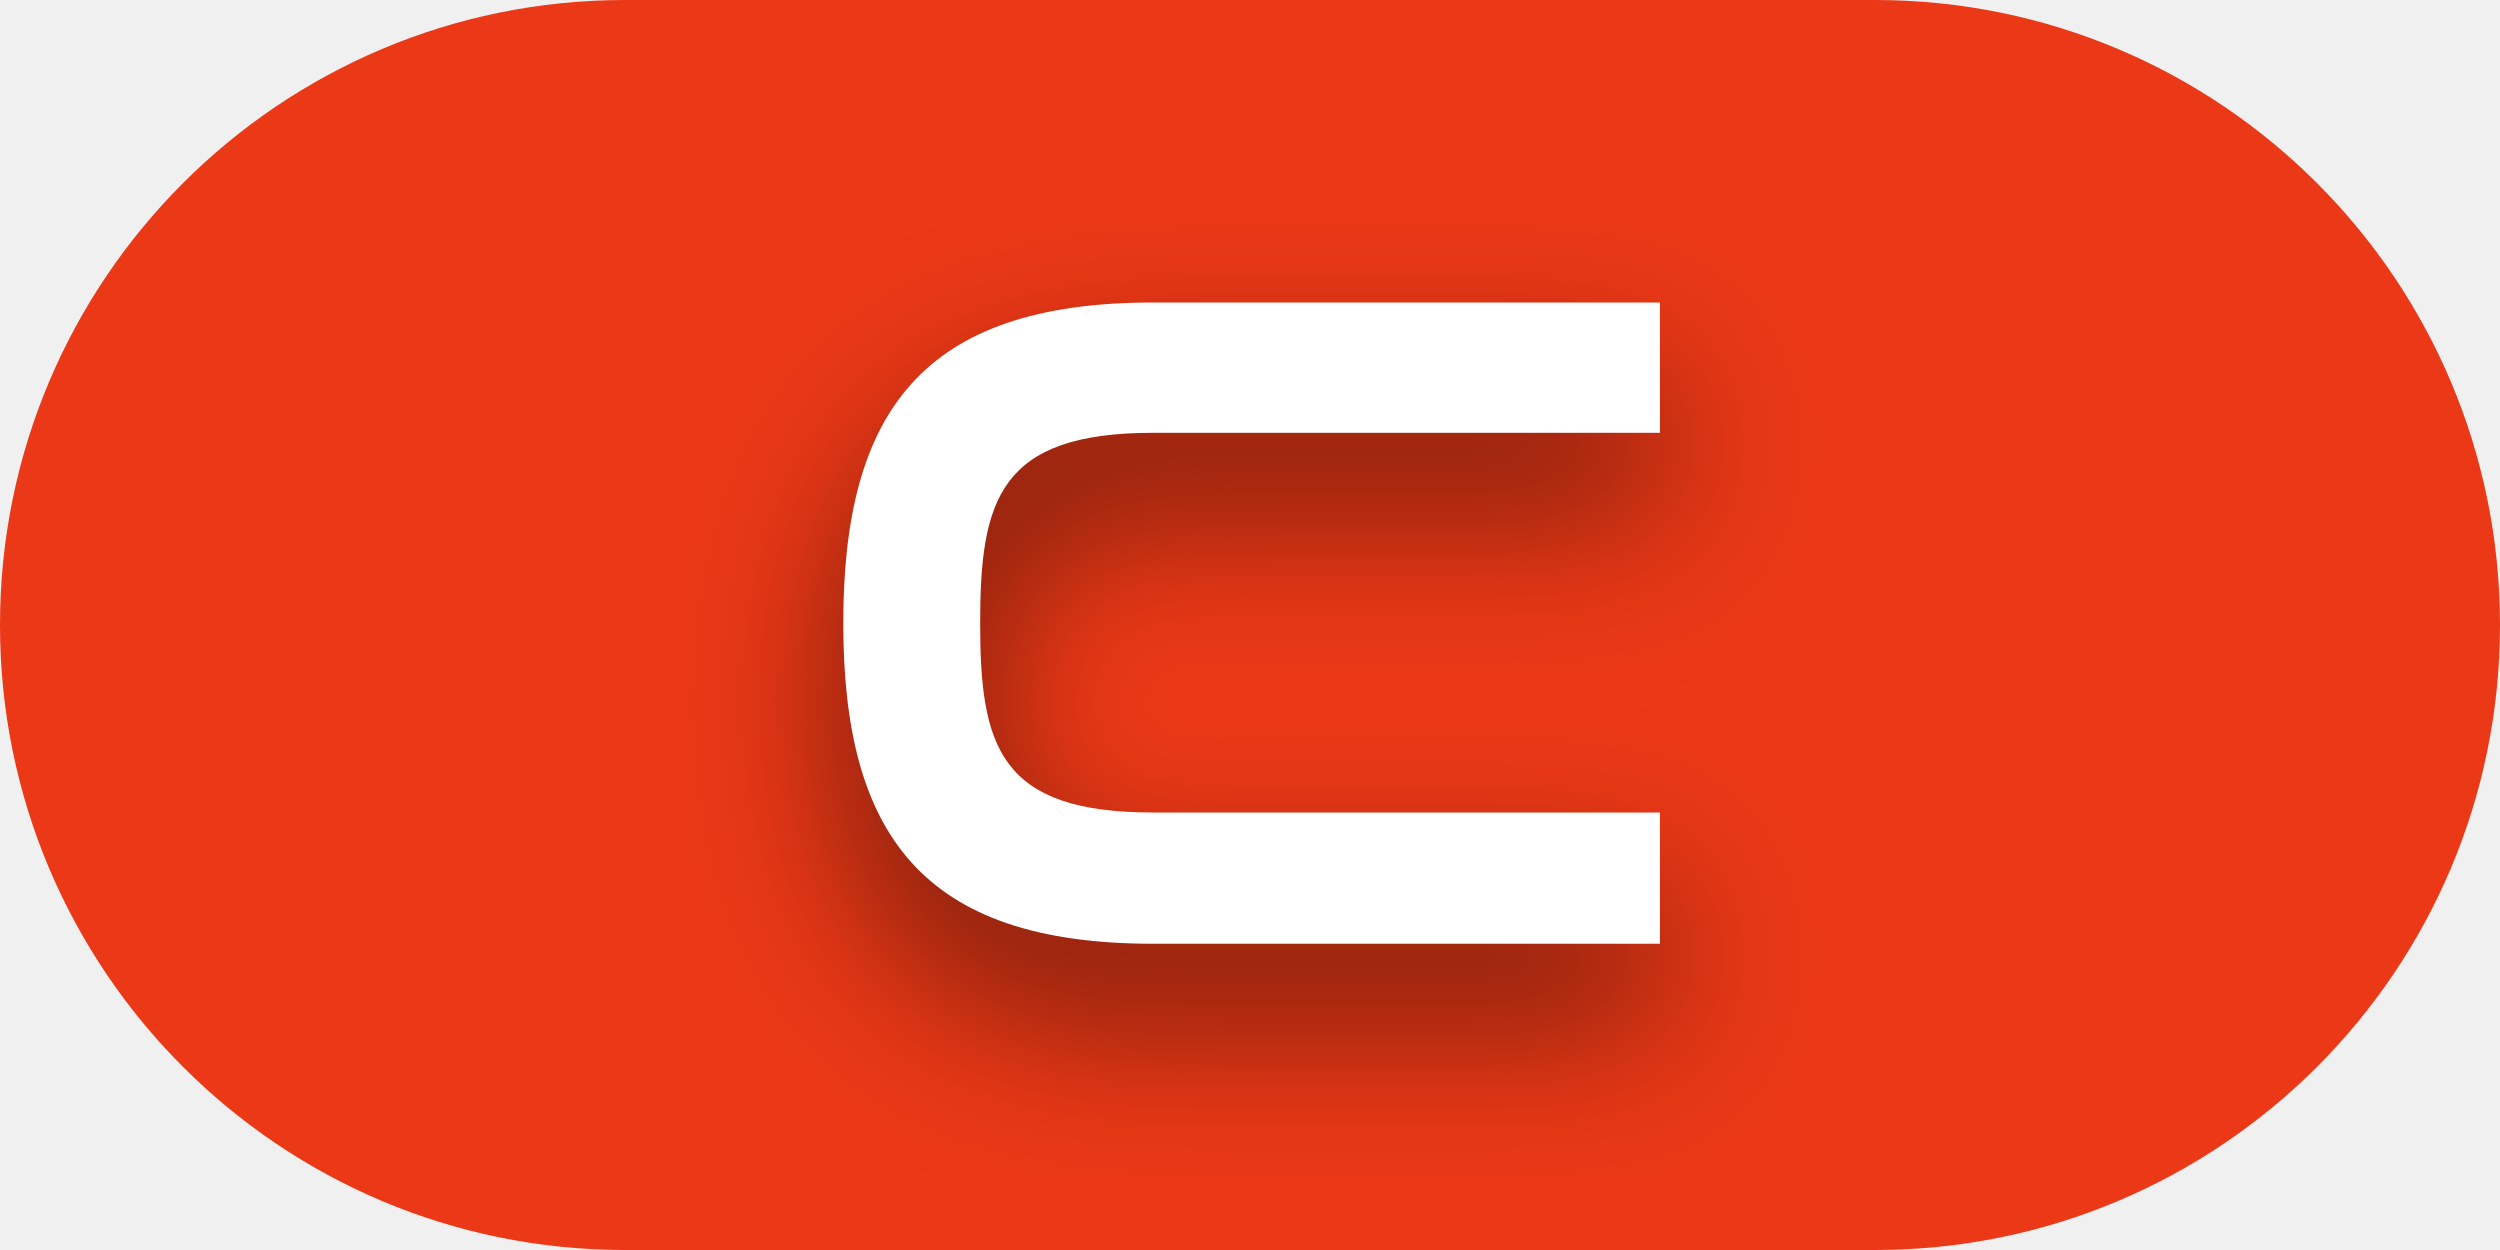
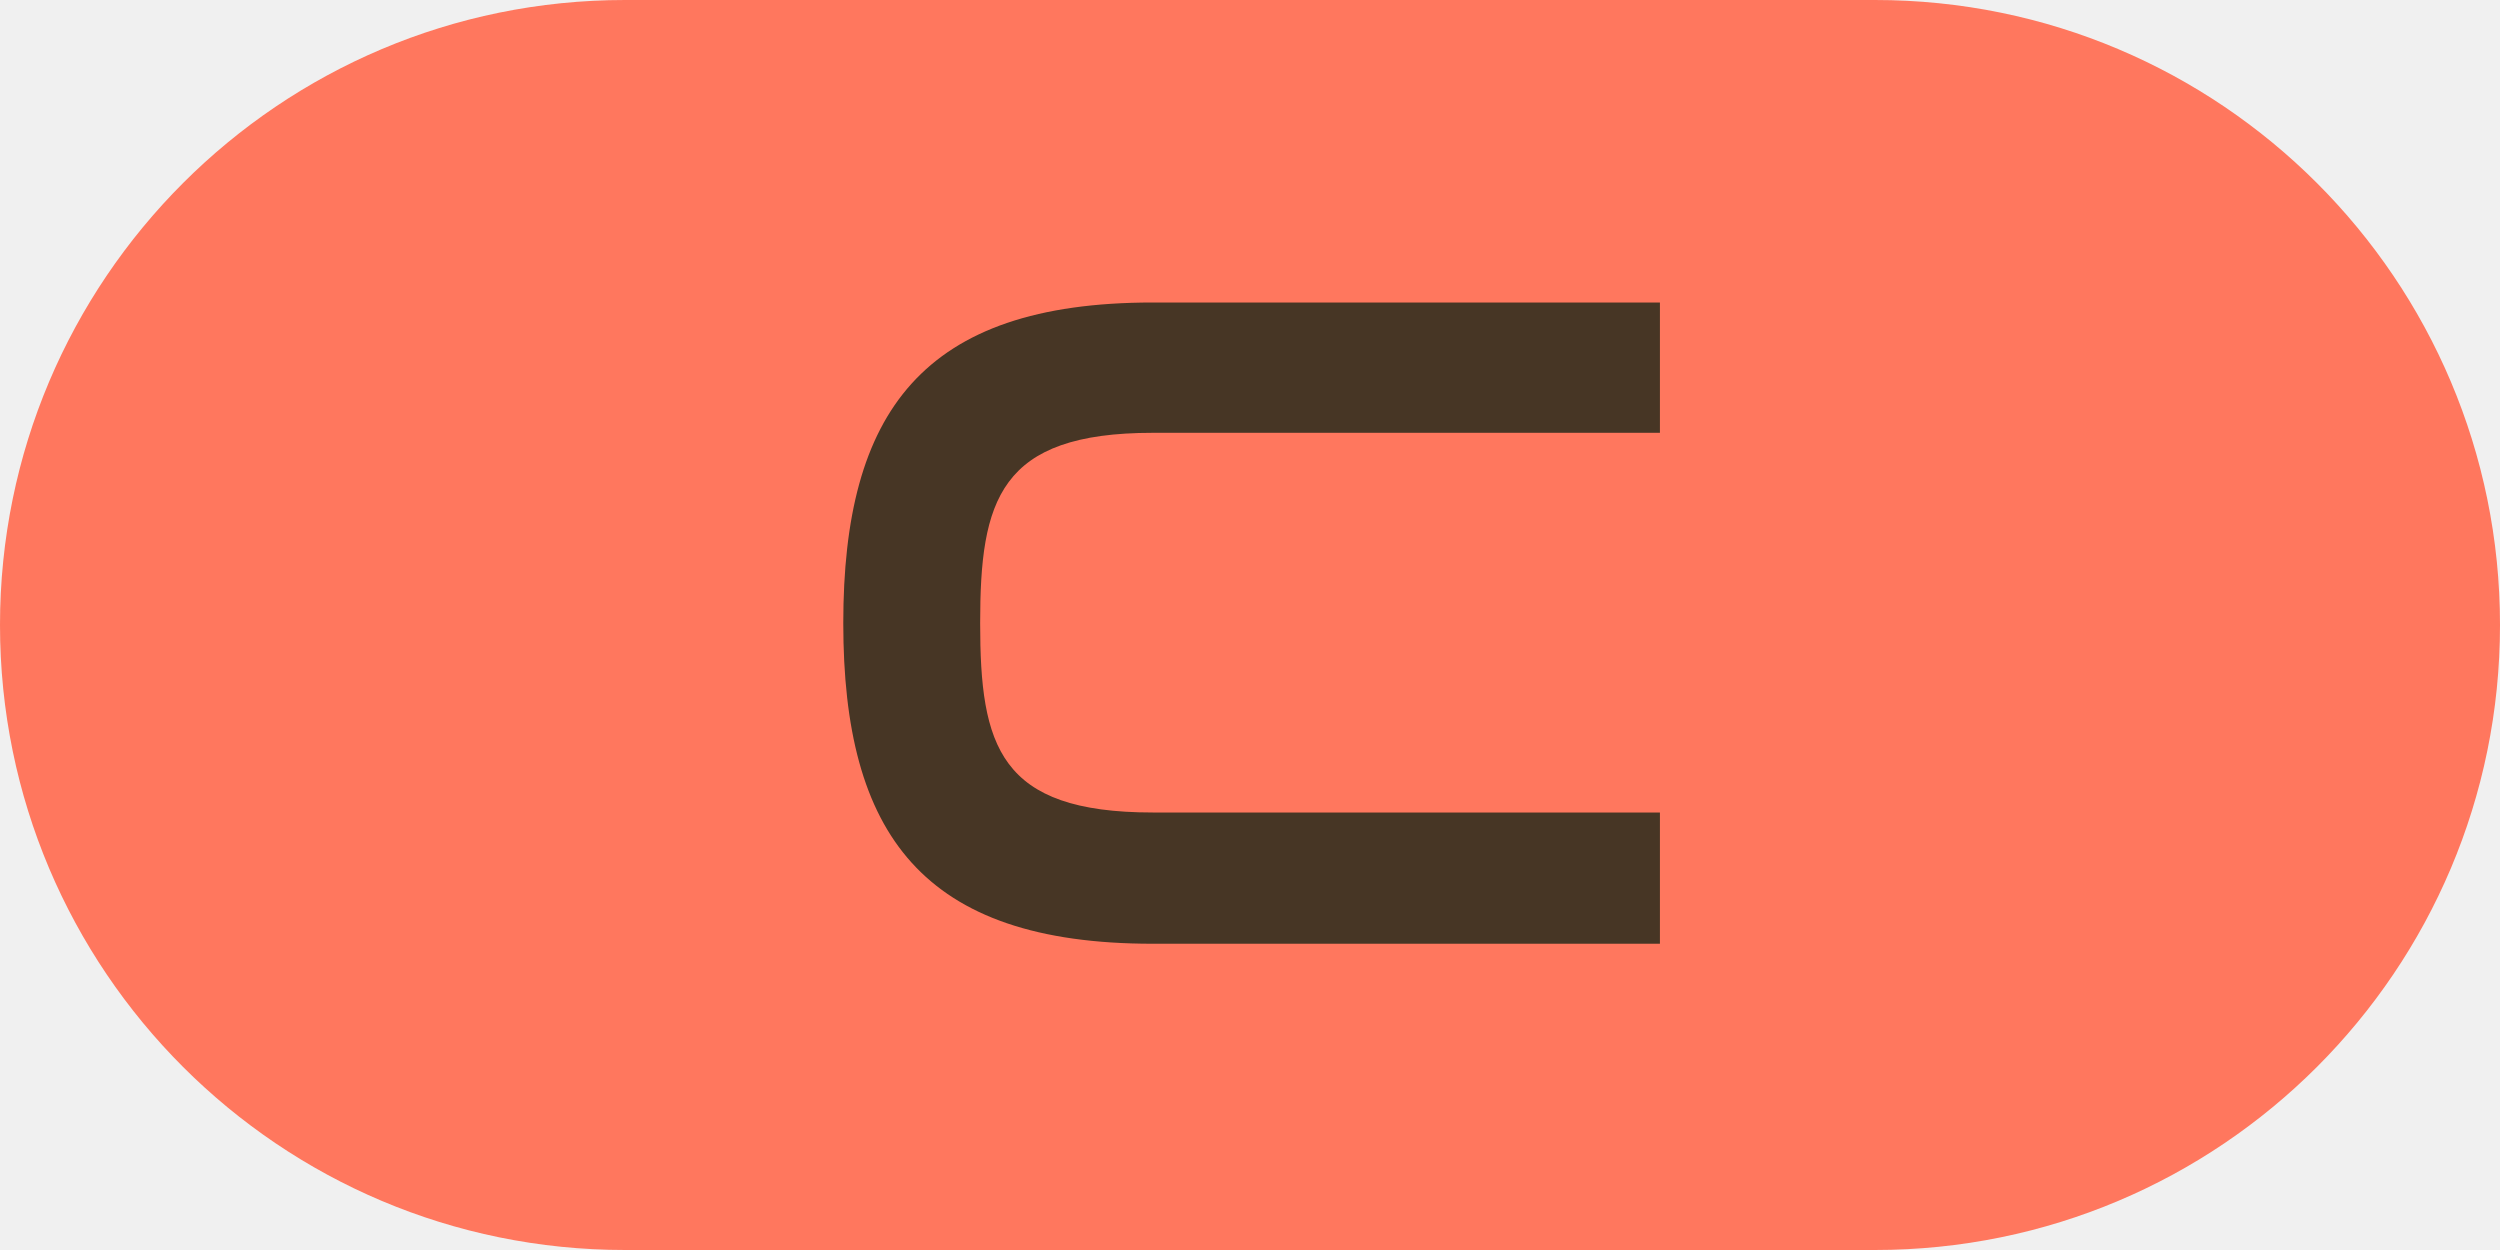
<svg xmlns="http://www.w3.org/2000/svg" width="32" height="16" viewBox="0 0 32 16" fill="none">
  <g clip-path="url(#clip0)">
-     <rect width="32" height="16" rx="8" fill="#EB3816" />
-     <g filter="url(#filter0_d)">
-       <path d="M21.247 3.872H14.755C11.803 3.872 10.794 5.276 10.794 7.976C10.794 10.676 11.803 12.08 14.755 12.08H21.247V10.4H14.755C12.787 10.4 12.546 9.548 12.546 7.976C12.546 6.404 12.787 5.54 14.755 5.54H21.247V3.872Z" fill="white" />
-     </g>
+     <rect width="32" height="16" rx="8" fill="#FF775E" />
+     <path d="M21.247 3.872H14.755C11.803 3.872 10.794 5.276 10.794 7.976C10.794 10.676 11.803 12.08 14.755 12.08H21.247V10.4H14.755C12.787 10.4 12.546 9.548 12.546 7.976C12.546 6.404 12.787 5.54 14.755 5.54H21.247V3.872Z" fill="#473625" />
  </g>
  <defs>
-     <filter id="filter0_d" x="8.794" y="2.872" width="14.452" height="12.208" filterUnits="userSpaceOnUse" color-interpolation-filters="sRGB">
-       <feFlood flood-opacity="0" result="BackgroundImageFix" />
-       <feColorMatrix in="SourceAlpha" type="matrix" values="0 0 0 0 0 0 0 0 0 0 0 0 0 0 0 0 0 0 127 0" />
-       <feOffset dy="1" />
-       <feGaussianBlur stdDeviation="1" />
-       <feColorMatrix type="matrix" values="0 0 0 0 0 0 0 0 0 0 0 0 0 0 0 0 0 0 0.5 0" />
-       <feBlend mode="normal" in2="BackgroundImageFix" result="effect1_dropShadow" />
-       <feBlend mode="normal" in="SourceGraphic" in2="effect1_dropShadow" result="shape" />
-     </filter>
    <clipPath id="clip0">
      <rect width="32" height="16" fill="white" />
    </clipPath>
  </defs>
</svg>
